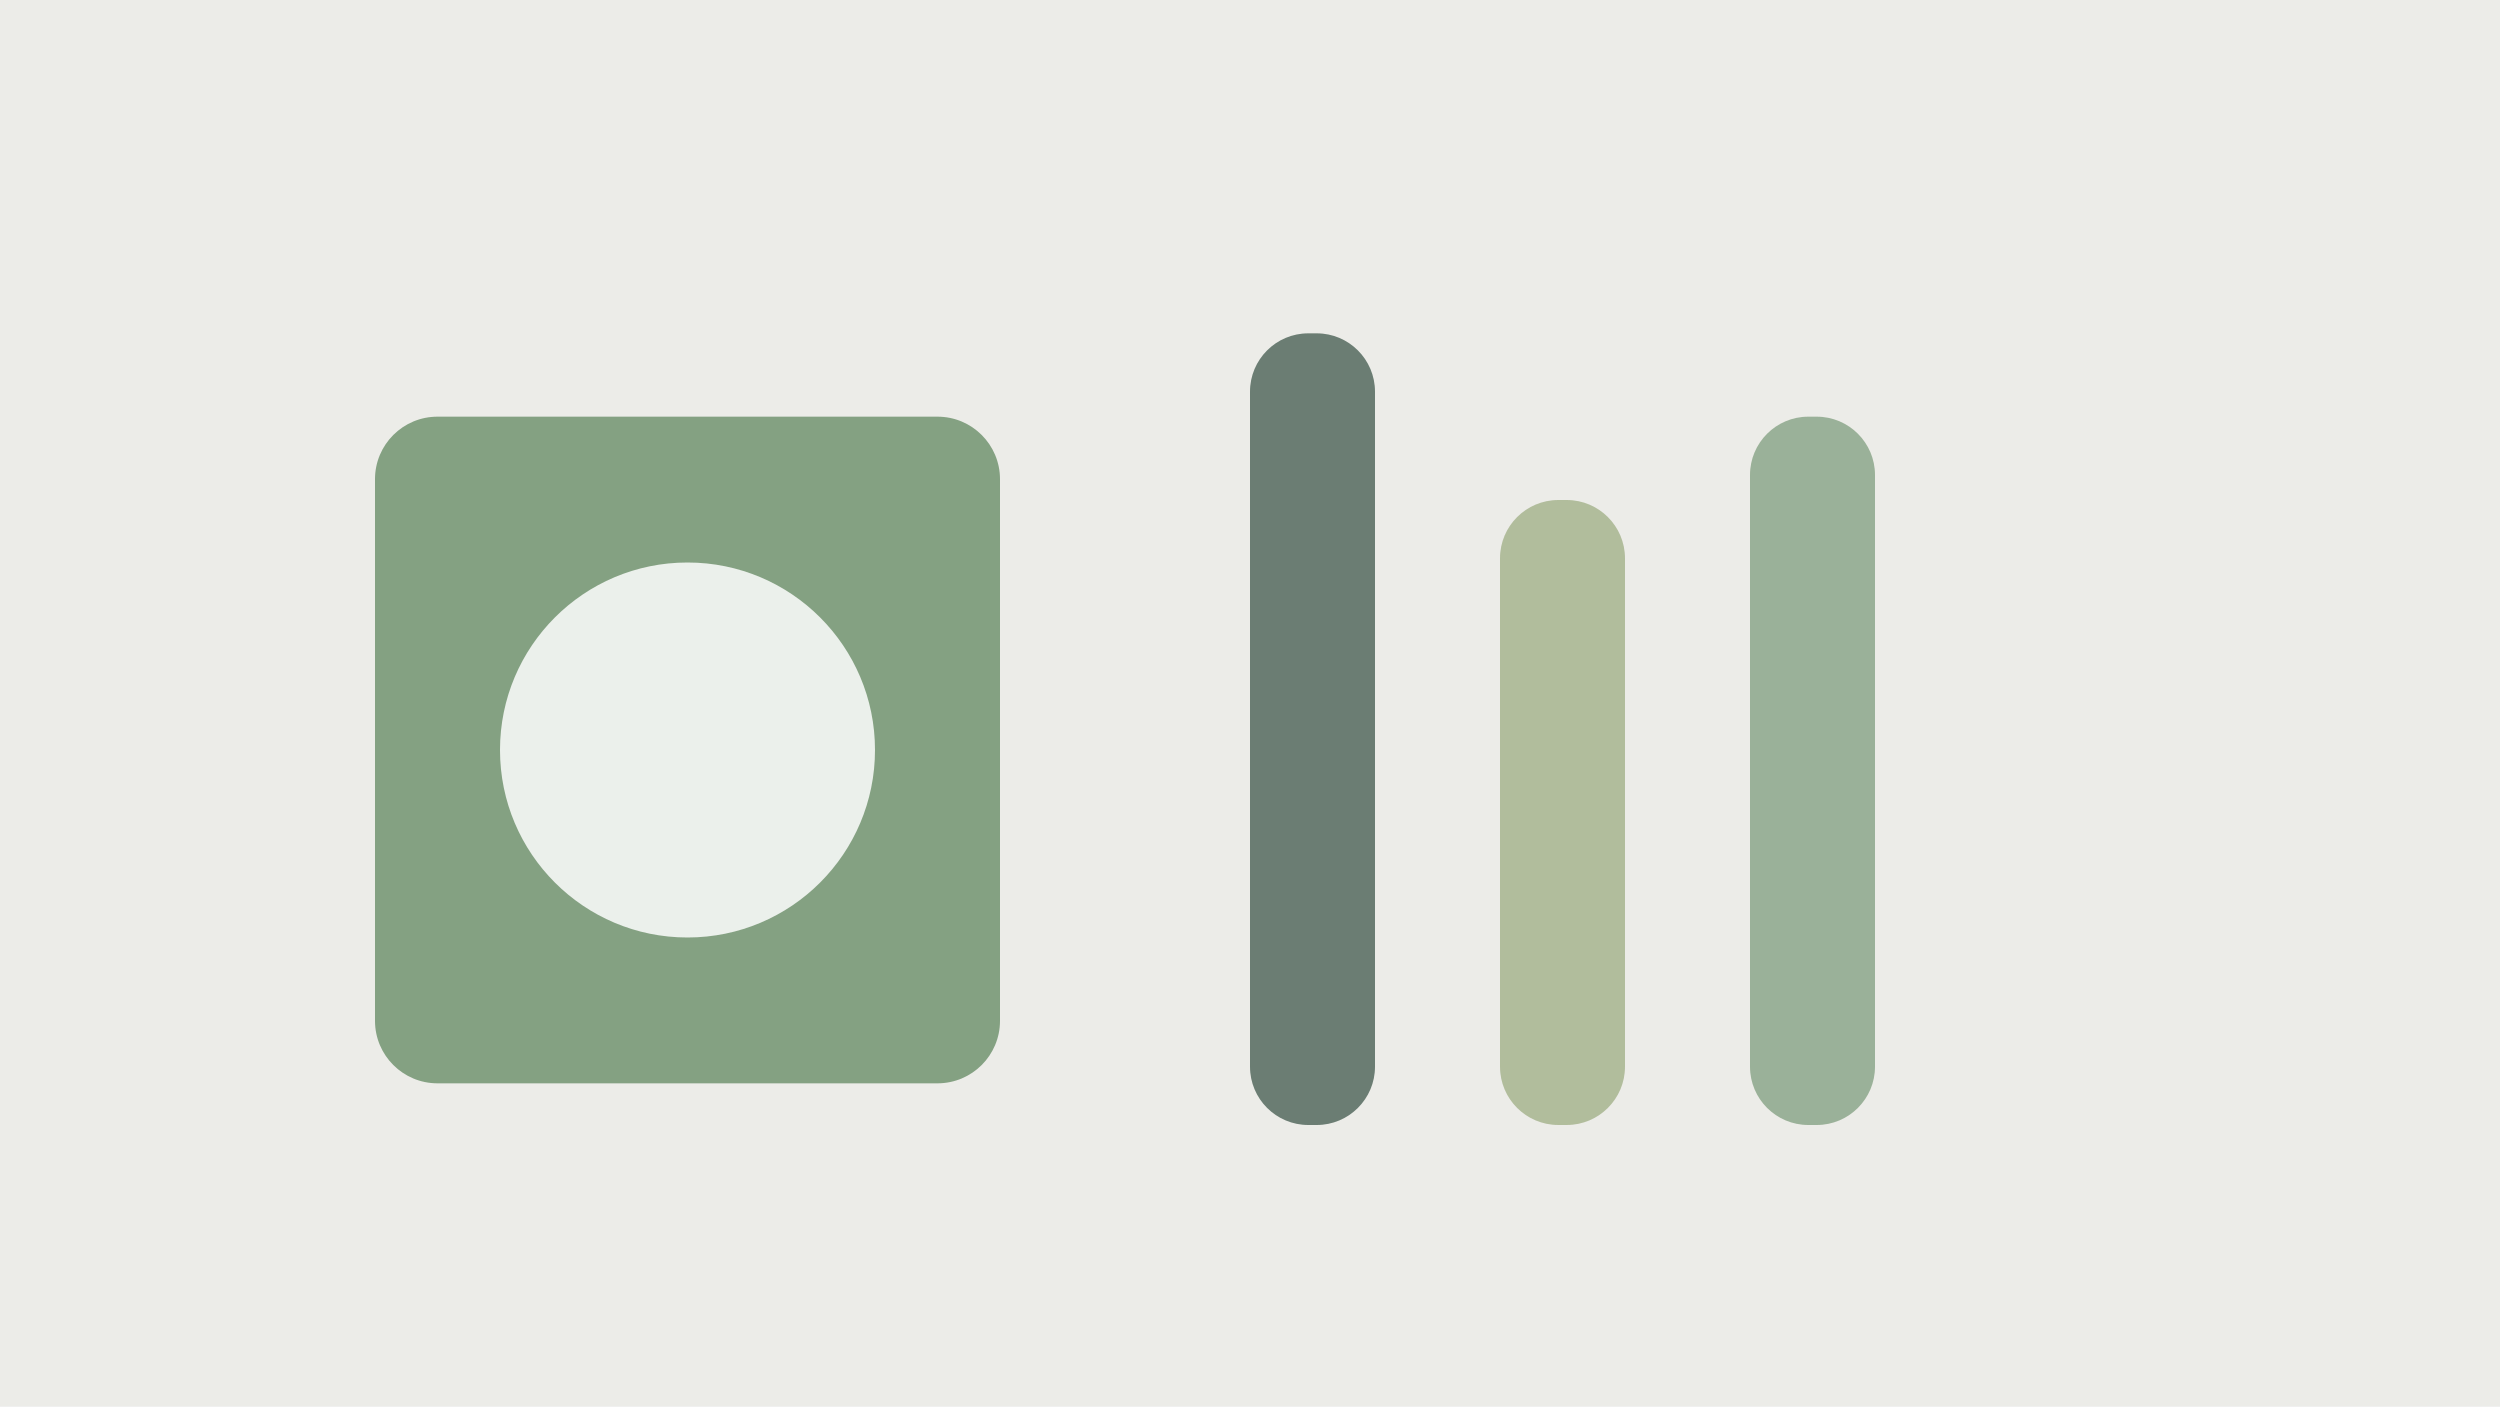
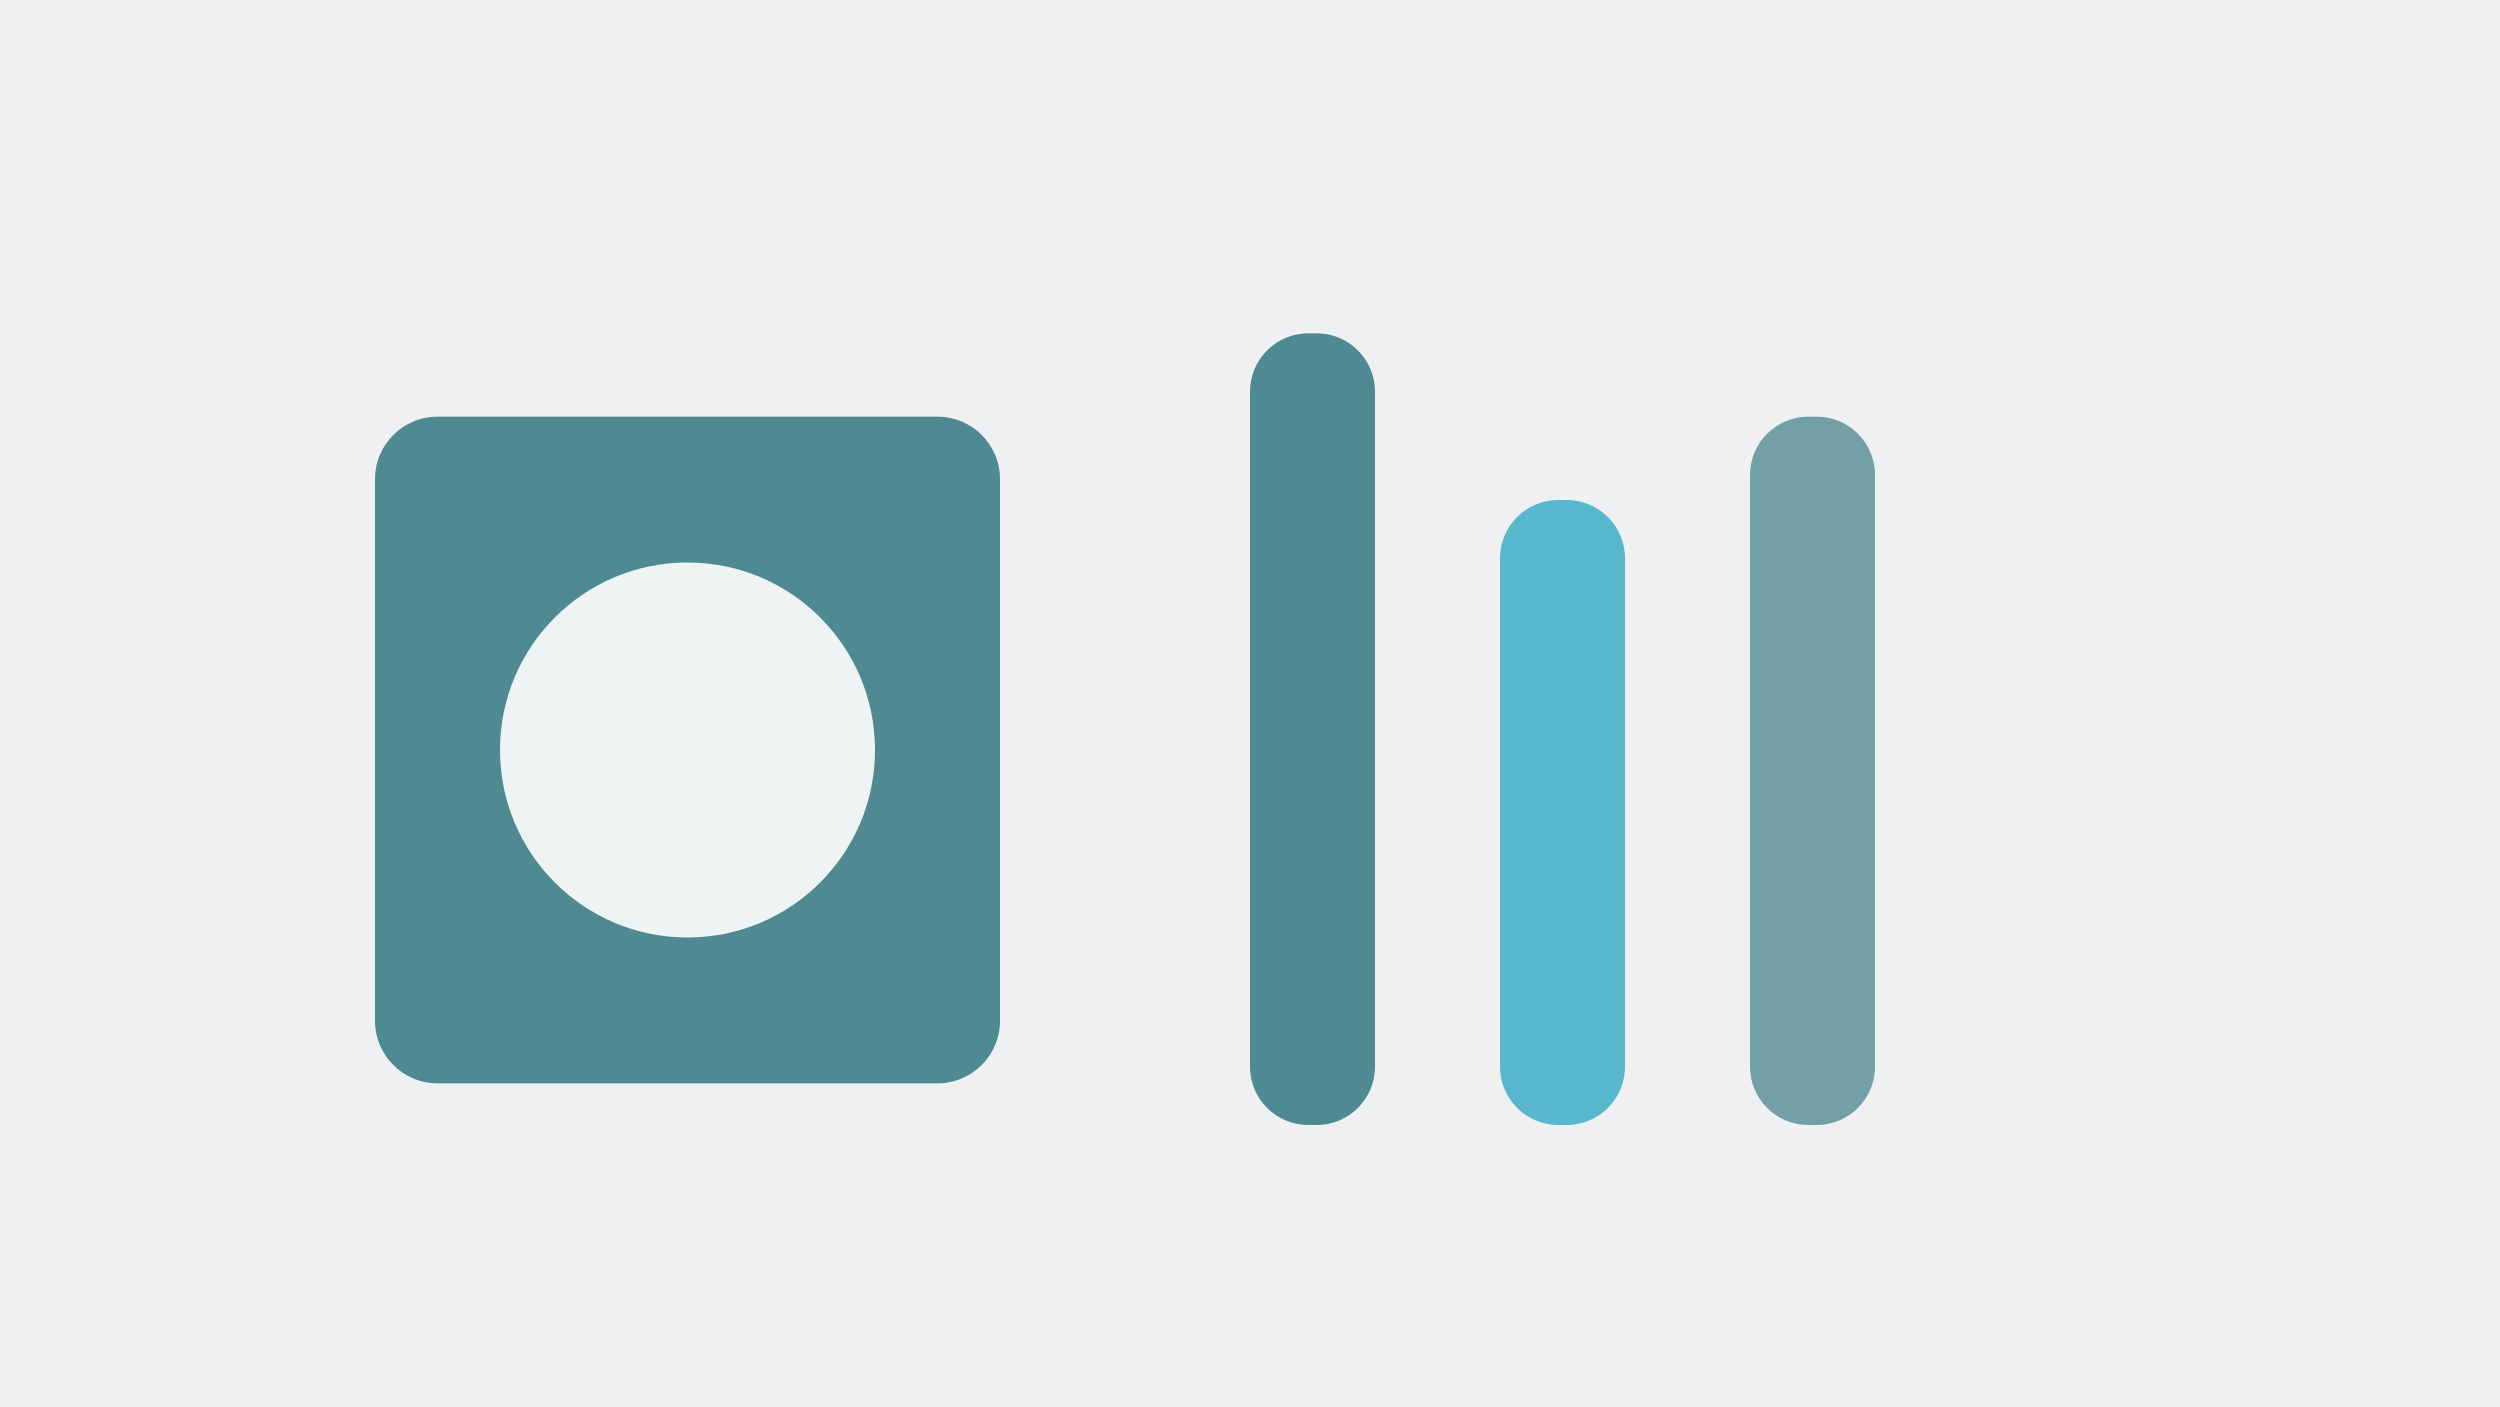
<svg xmlns="http://www.w3.org/2000/svg" viewBox="0 0 1200 675" role="img">
-   <rect width="1200" height="675" fill="#F6F8F6" />
-   <rect width="1200" height="675" fill="#DAD7CD" opacity="0.35" />
-   <rect x="180" y="200" width="300" height="320" rx="30" fill="#588157" opacity="0.7" />
-   <circle cx="330" cy="360" r="90" fill="#F6F8F6" opacity="0.9" />
-   <rect x="600" y="160" width="60" height="380" rx="28" fill="#344E41" opacity="0.7" />
-   <rect x="720" y="240" width="60" height="300" rx="28" fill="#A3B18A" opacity="0.8" />
-   <rect x="840" y="200" width="60" height="340" rx="28" fill="#588157" opacity="0.55" />
+   <rect width="1200" height="675" fill="#FFFFFF" />
+   <rect width="1200" height="675" fill="#D1D5DB" opacity="0.35" />
+   <rect x="180" y="200" width="300" height="320" rx="30" fill="#0C5E69" opacity="0.7" />
+   <circle cx="330" cy="360" r="90" fill="#FFFFFF" opacity="0.9" />
+   <rect x="600" y="160" width="60" height="380" rx="28" fill="#0C5E69" opacity="0.7" />
+   <rect x="720" y="240" width="60" height="300" rx="28" fill="#32A9C3" opacity="0.8" />
+   <rect x="840" y="200" width="60" height="340" rx="28" fill="#0C5E69" opacity="0.55" />
</svg>
